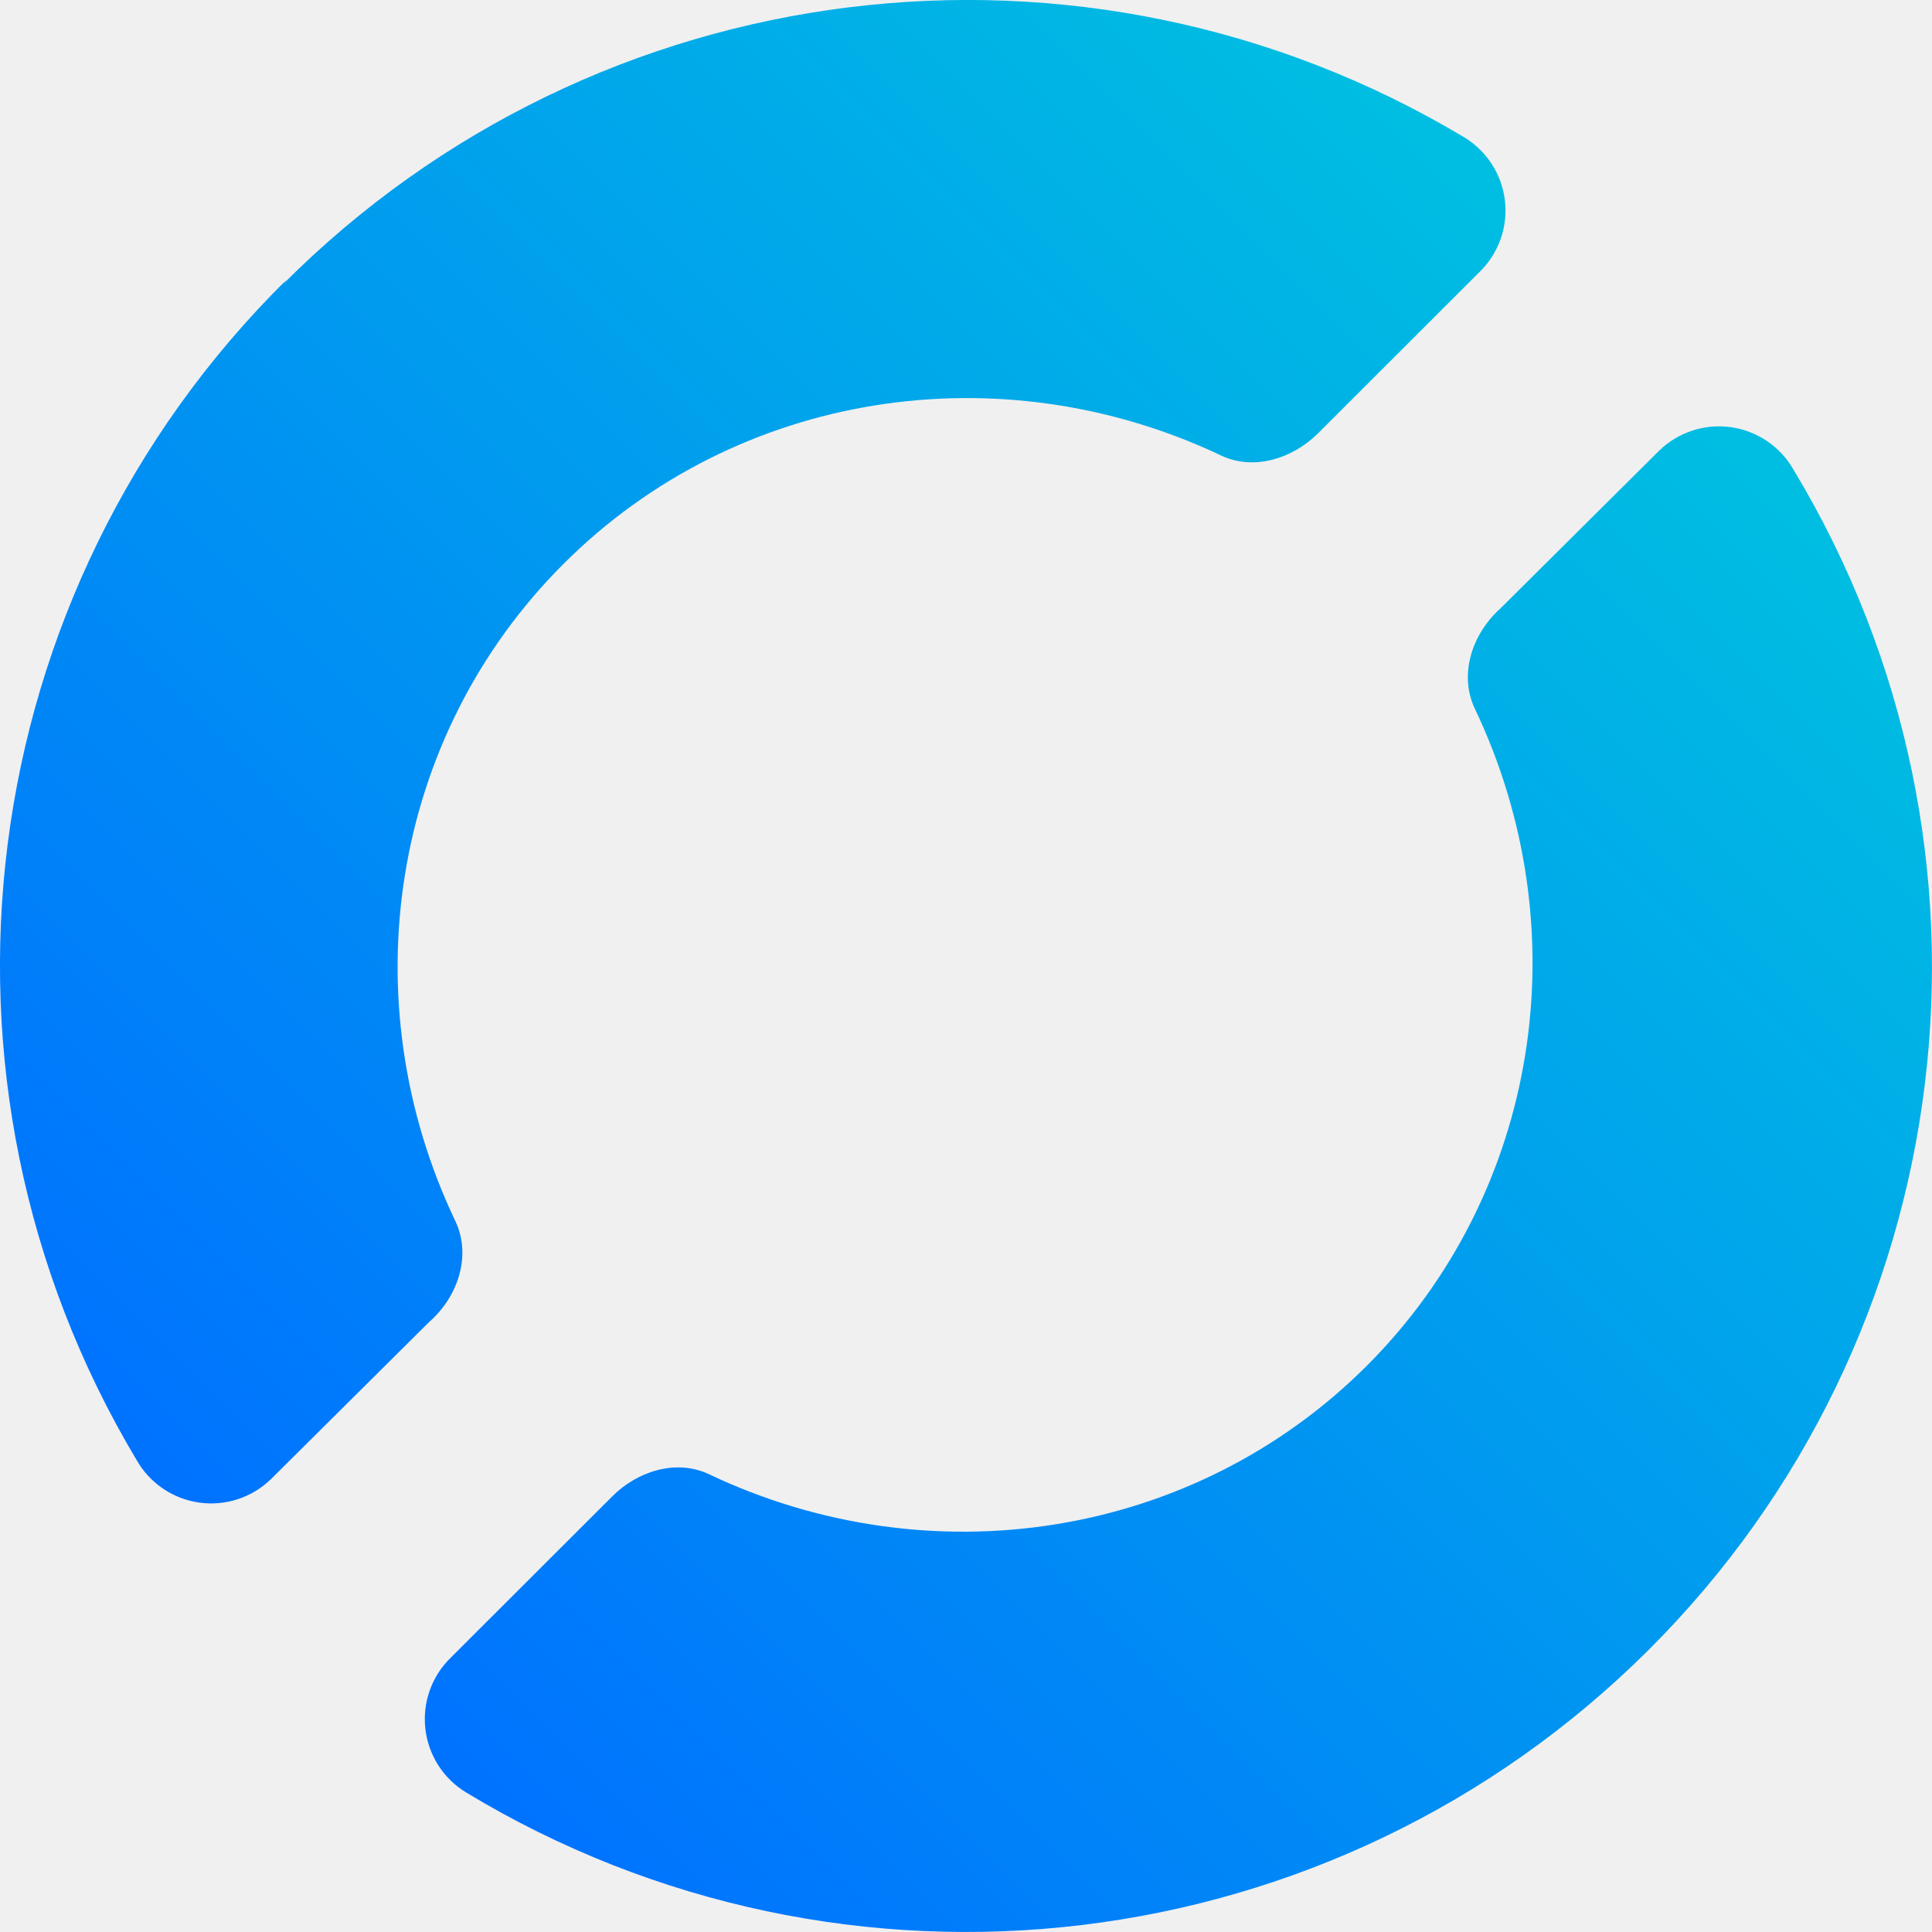
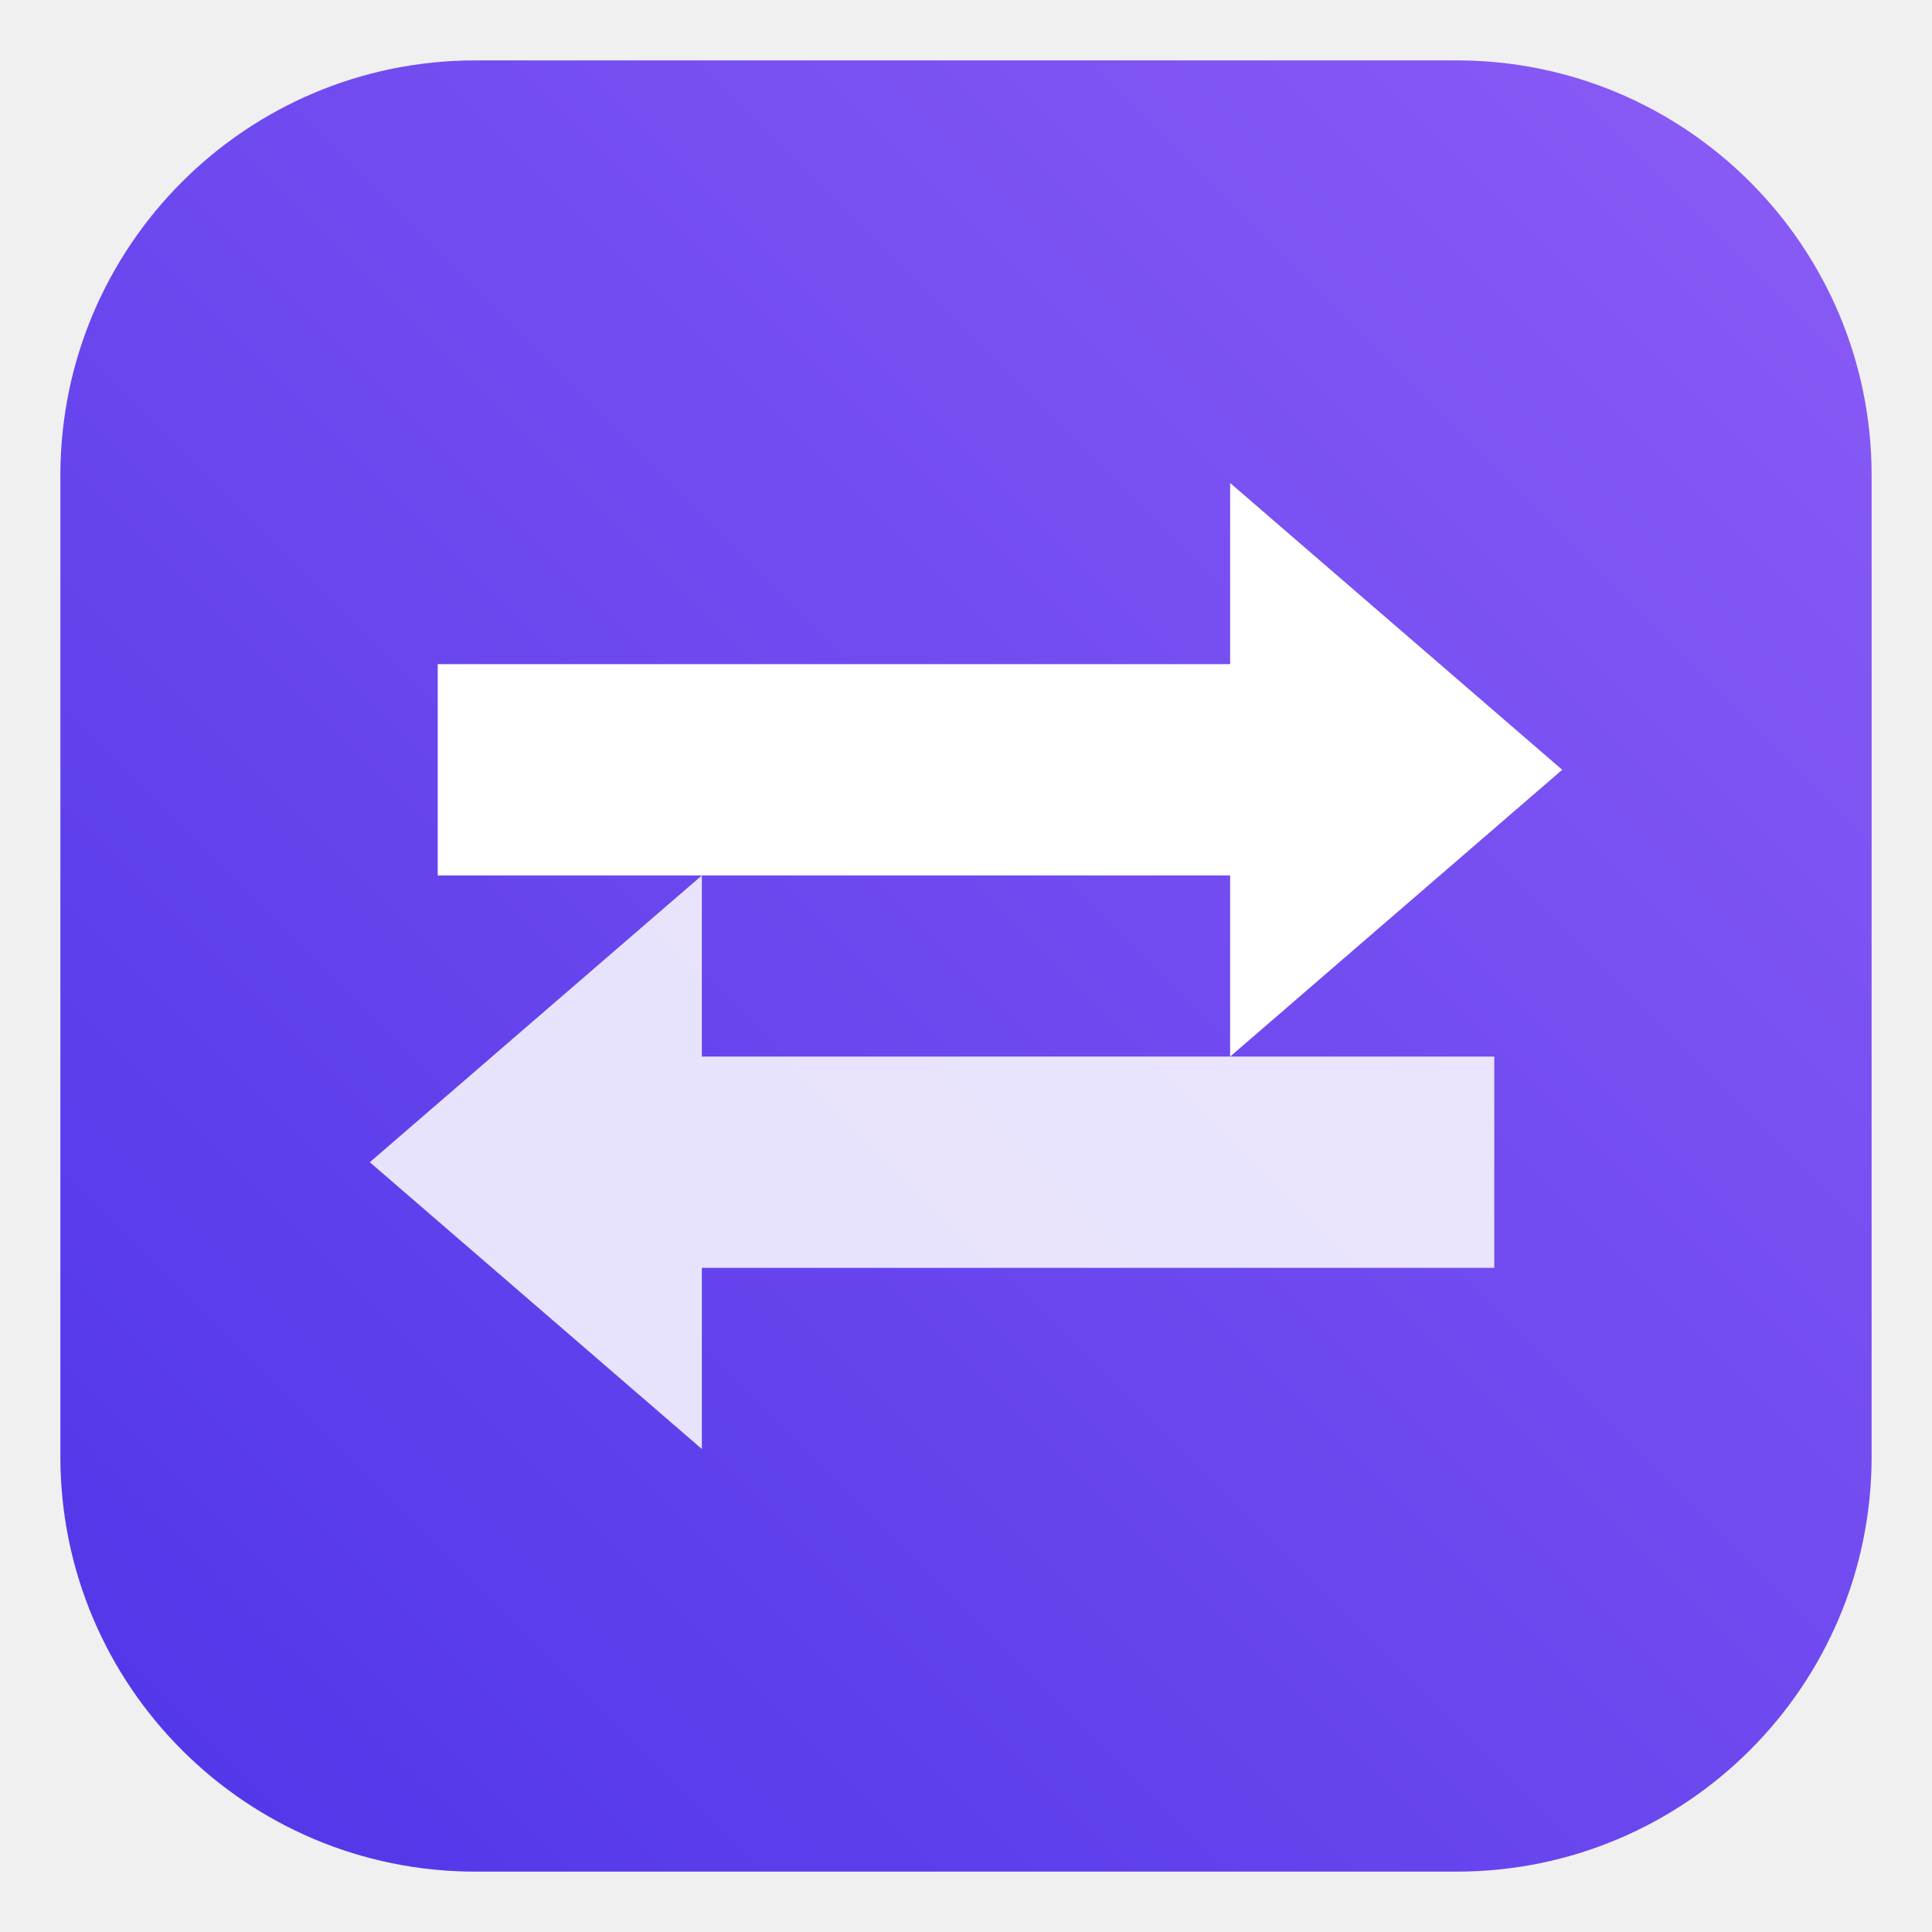
- <svg xmlns="http://www.w3.org/2000/svg" xmlns:xlink="http://www.w3.org/1999/xlink" xml:space="preserve" viewBox="66.993 897.484 26 26">
-   <linearGradient id="a" x1=".148" x2=".845" y1=".851" y2=".154" gradientTransform="matrix(26.301 0 0 26.331 90.674 911.757)" gradientUnits="userSpaceOnUse">
-     <stop offset="0" stop-color="#0071ff" />
-     <stop offset="1" stop-color="#00bfe1" />
-   </linearGradient>
+ <svg xmlns="http://www.w3.org/2000/svg" viewBox="0 0 1024 1024">
  <defs>
-     <linearGradient xlink:href="#a" id="b" x1=".148" x2=".845" y1=".851" y2=".154" gradientTransform="matrix(26.00048 0 0 25.99935 66.993 897.485)" gradientUnits="userSpaceOnUse" />
+     <linearGradient id="g" x1="0" y1="1" x2="1" y2="0">
+       <stop offset="0" stop-color="#4F35E8" />
+       <stop offset="1" stop-color="#8B5CF6" />
+     </linearGradient>
  </defs>
-   <path fill="url(#b)" d="m89.318 903.552-2.135 2.122c-.376.337-.558.879-.347 1.337 1.422 2.976.882 6.524-1.452 8.856-2.335 2.331-5.887 2.87-8.866 1.449-.439-.197-.954-.03-1.292.312l-2.17 2.167a1.154 1.154 0 0 0 .208 1.81 13.005 13.005 0 0 0 15.91-1.912 12.97 12.97 0 0 0 1.956-15.887 1.154 1.154 0 0 0-1.812-.254zm-18.467-2.305a12.969 12.969 0 0 0-2.02 15.885 1.154 1.154 0 0 0 1.812.254l2.124-2.11c.385-.336.572-.884.359-1.348-1.423-2.976-.884-6.524 1.451-8.856 2.334-2.332 5.887-2.871 8.866-1.45.434.194.942.033 1.281-.3l2.182-2.18a1.152 1.152 0 0 0-.208-1.81 13.009 13.009 0 0 0-15.893 1.973z" />
+   <rect x="32" y="32" width="960" height="960" rx="220" fill="url(#g)" />
+   <g fill="#FFFFFF">
+     <path d="M232 352 h420 v-96 l176 152 -176 152 v-96 h-420 z" />
+     <path d="M792 672 h-420 v96 l-176 -152 176 -152 v96 h420 z" opacity="0.85" />
+   </g>
</svg>
